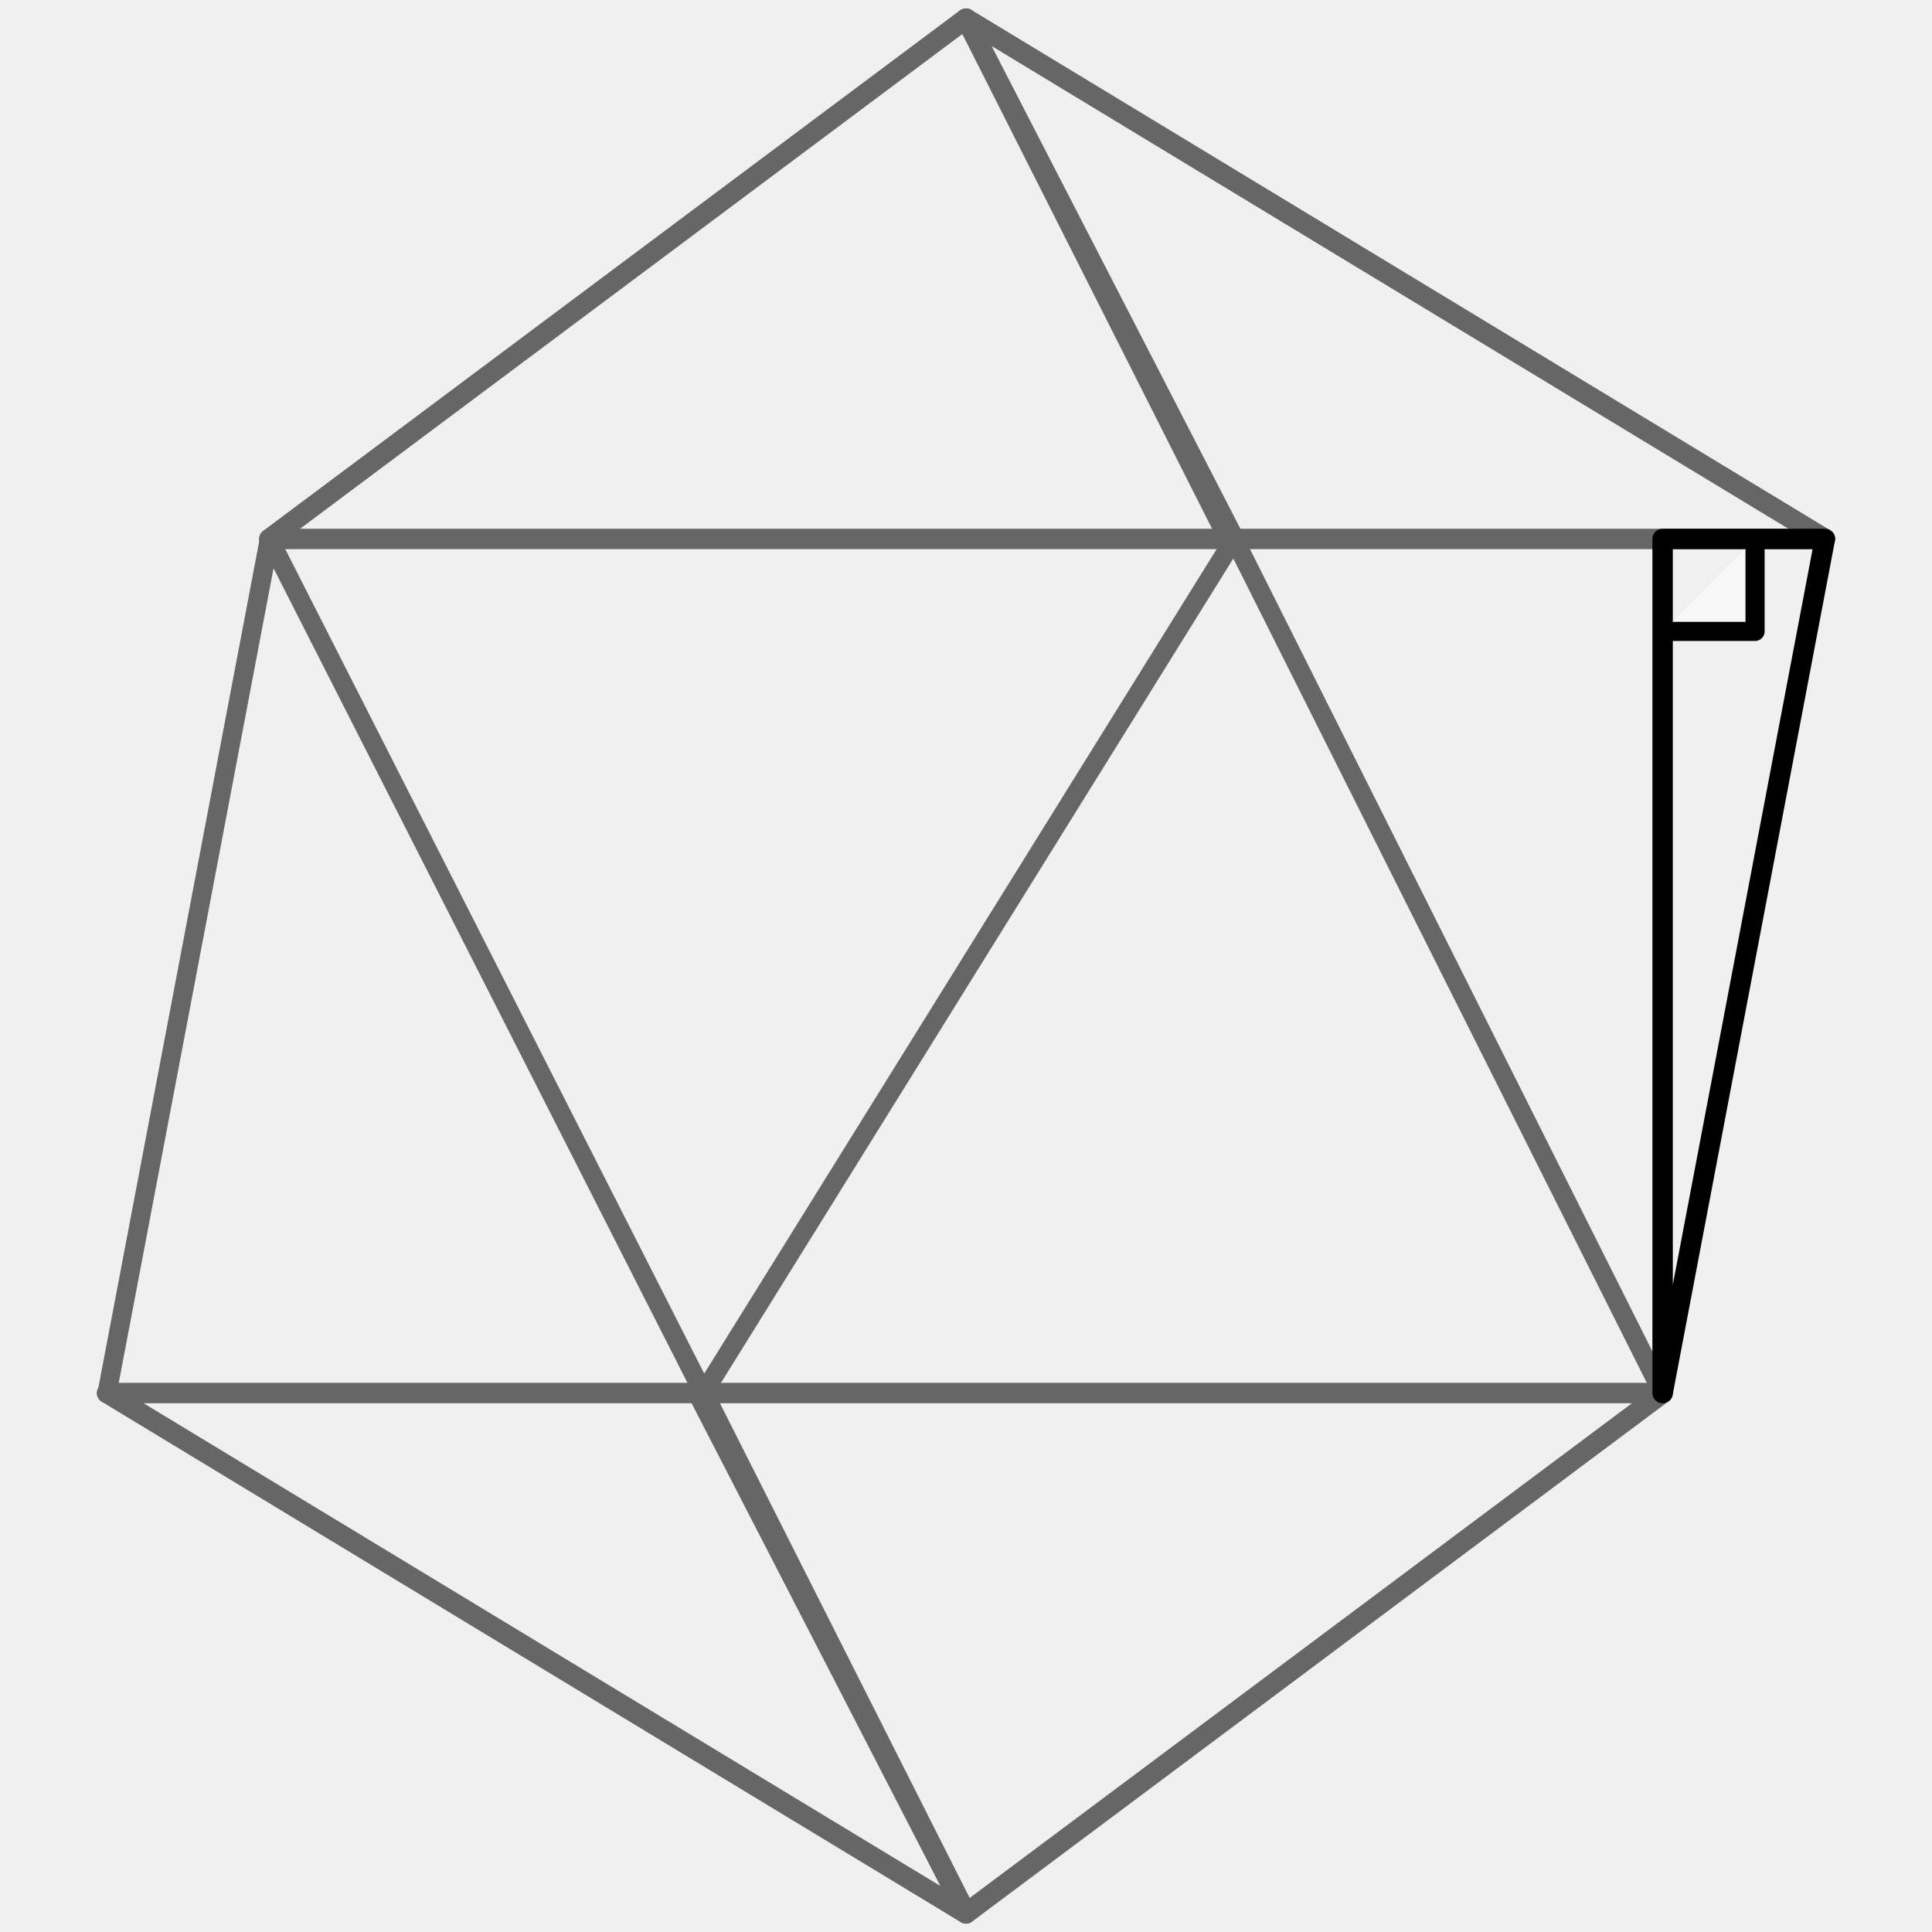
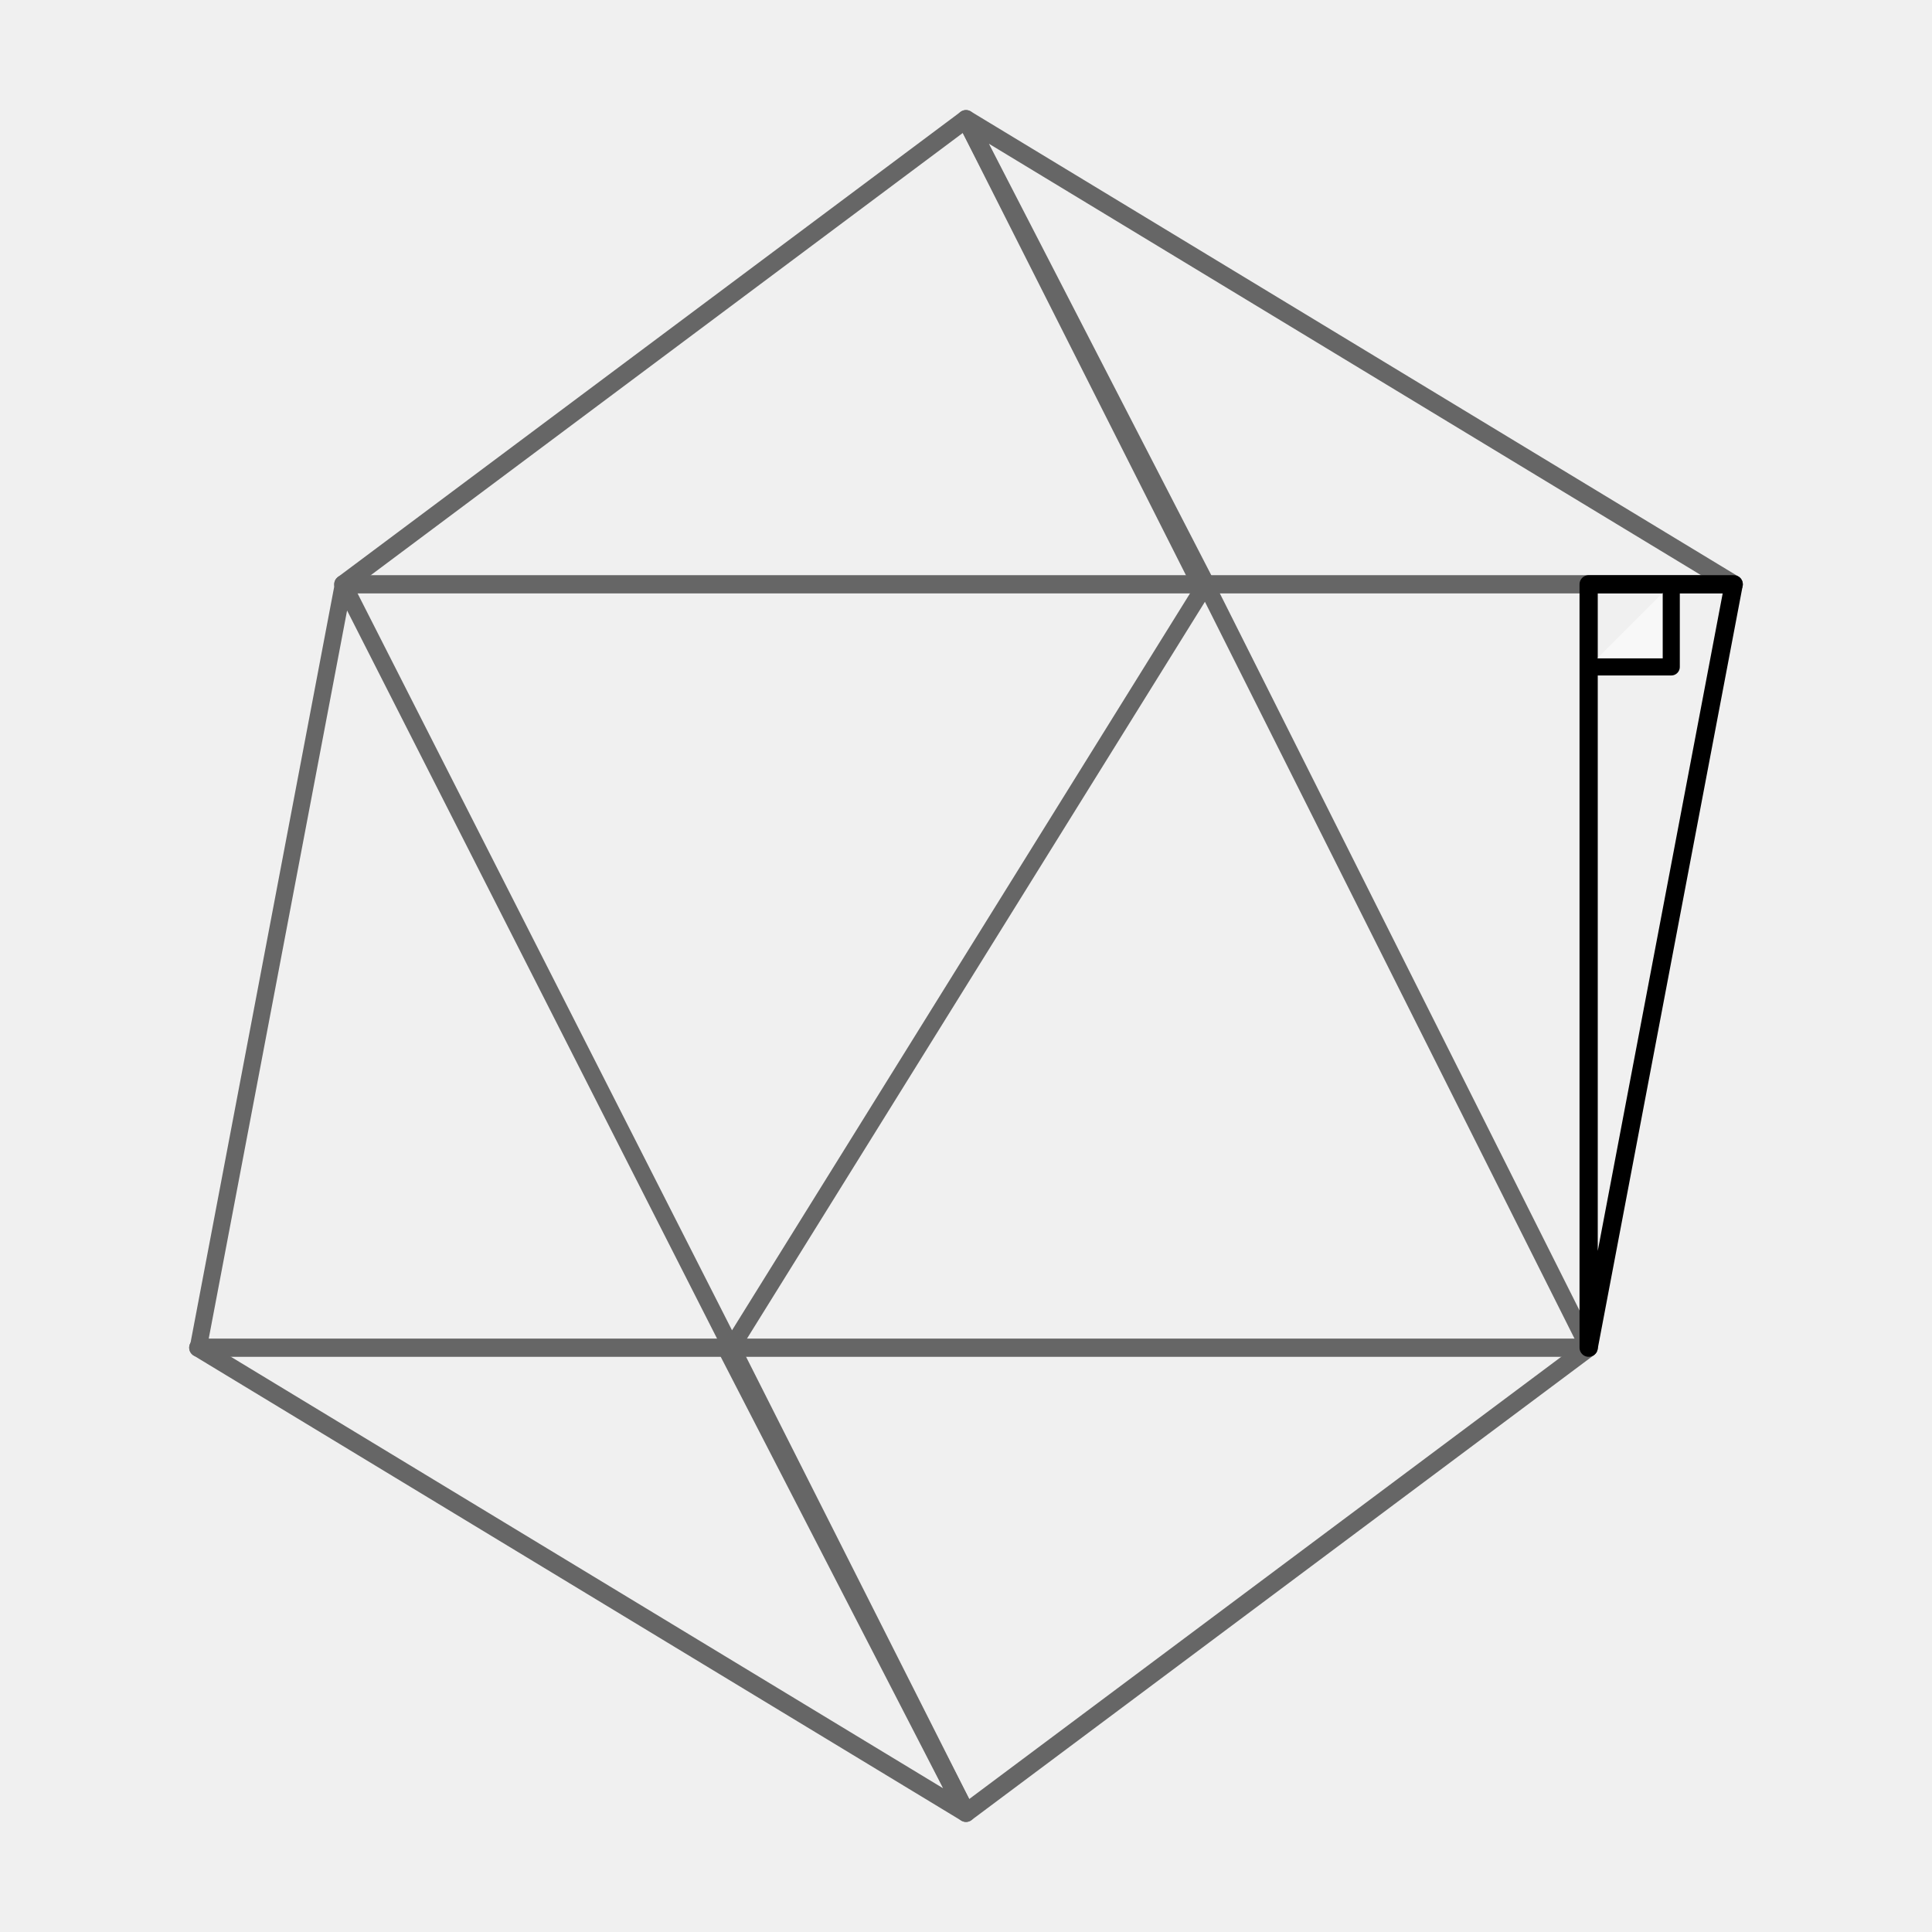
- <svg xmlns="http://www.w3.org/2000/svg" xmlns:xlink="http://www.w3.org/1999/xlink" width="202" height="202" id="svg2" version="1.1">
+ <svg xmlns="http://www.w3.org/2000/svg" xmlns:xlink="http://www.w3.org/1999/xlink" width="226" height="226" id="svg2" version="1.1">
  <defs id="defs4" />
-   <g id="layer1" transform="translate(0,-850.3622)">
-     <g id="g3631" transform="translate(8.204005,-5.01642)">
+   <g id="layer1" transform="translate(0,-826.3622)">
+     <g id="g3631" transform="translate(20.20407,-17.01655)">
      <path id="path2837" d="m 120.838,911.729 -28.043,-54.408 89.804,54.408" style="fill:none;stroke:#666666;stroke-width:2.132;stroke-linecap:round;stroke-linejoin:round;stroke-miterlimit:4;stroke-opacity:1;stroke-dasharray:none" />
      <path id="path2841" d="m 120.254,911.729 -27.459,-54.408 -72.834,54.408" style="fill:none;stroke:#666666;stroke-width:2.132;stroke-linecap:round;stroke-linejoin:round;stroke-miterlimit:4;stroke-opacity:1;stroke-dasharray:none" />
      <path id="path2840" d="m 19.961,911.729 162.638,0" style="fill:none;stroke:#666666;stroke-width:2.132;stroke-linecap:round;stroke-linejoin:round;stroke-miterlimit:4;stroke-opacity:1;stroke-dasharray:none" />
    </g>
-     <path style="fill:none;stroke:#666666;stroke-width:2;stroke-linecap:round;stroke-linejoin:round;stroke-opacity:1;stroke-miterlimit:4;stroke-dasharray:none" d="M 173.835,145.65 129.042,56.35 73.542,145.65 28.165,56.35 11.197,145.65" id="path2821" transform="translate(0,850.3622)" />
-     <use x="0" y="0" xlink:href="#g3631" id="use3644" transform="matrix(-1,0,0,-1,202,1902.724)" width="202" height="202" />
-     <path style="fill:none;stroke:#000000;stroke-width:2.132;stroke-linecap:round;stroke-linejoin:round;stroke-miterlimit:4;stroke-opacity:1;stroke-dasharray:none" d="m 173.835,906.712 0,89.3 16.968,-89.3 -16.968,0 z" id="path2820" />
-     <path transform="translate(0,850.3622)" style="fill:#ffffff;fill-opacity:0.502;stroke:#000000;stroke-width:2;stroke-linecap:round;stroke-linejoin:round;stroke-miterlimit:4;stroke-opacity:1" d="m 183.5,56.35 0,9.665 -9.665,0" id="rect3660" />
+     <path style="fill:none;stroke:#666666;stroke-width:2;stroke-linecap:round;stroke-linejoin:round;stroke-miterlimit:4;stroke-opacity:1;stroke-dasharray:none" d="M 185.835,984.012 141.042,894.712 85.542,984.012 40.165,894.712 23.197,984.012" id="path2821" />
+     <use x="0" y="0" xlink:href="#g3631" id="use3644" transform="matrix(-1,0,0,-1,226.0001,1878.724)" width="202" height="202" />
+     <path style="fill:none;stroke:#000000;stroke-width:2.132;stroke-linecap:round;stroke-linejoin:round;stroke-miterlimit:4;stroke-opacity:1;stroke-dasharray:none" d="m 185.835,894.712 0,89.3 16.968,-89.3 -16.968,0 z" id="path2820" />
+     <path style="fill:#ffffff;fill-opacity:0.502;stroke:#000000;stroke-width:2;stroke-linecap:round;stroke-linejoin:round;stroke-miterlimit:4;stroke-opacity:1" d="m 195.5,894.712 0,9.665 -9.665,0" id="rect3660" />
  </g>
</svg>
